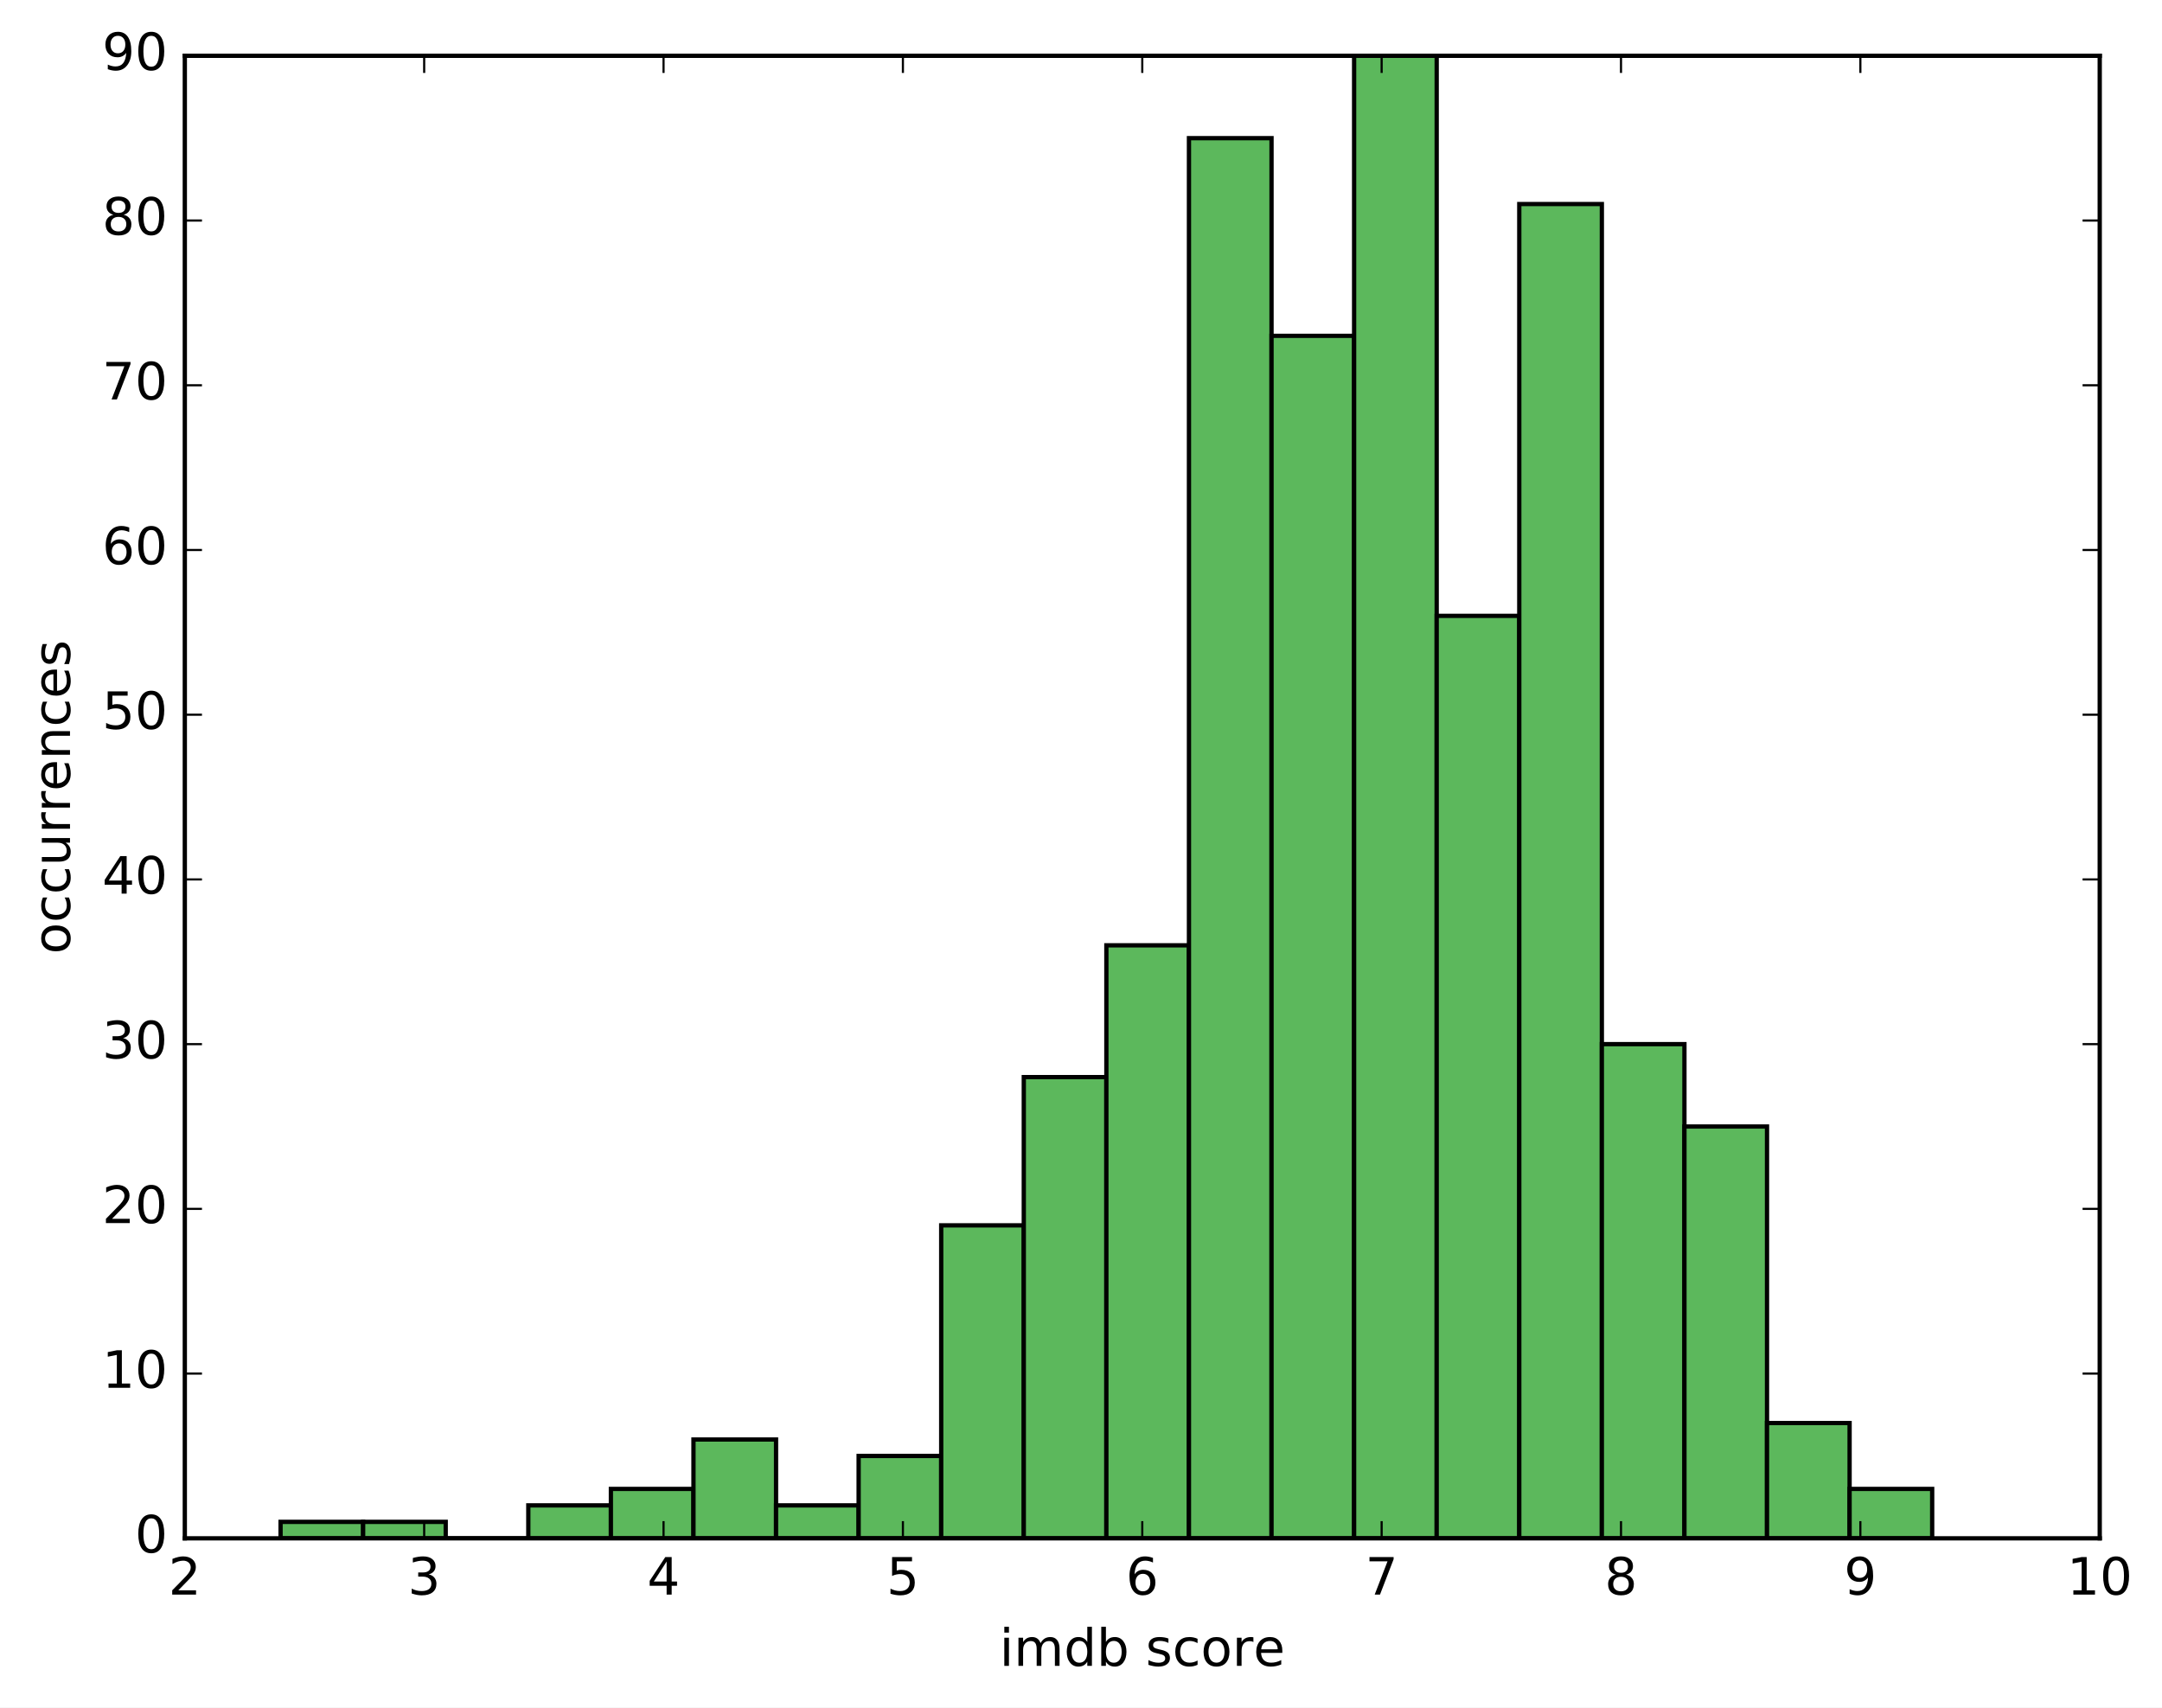
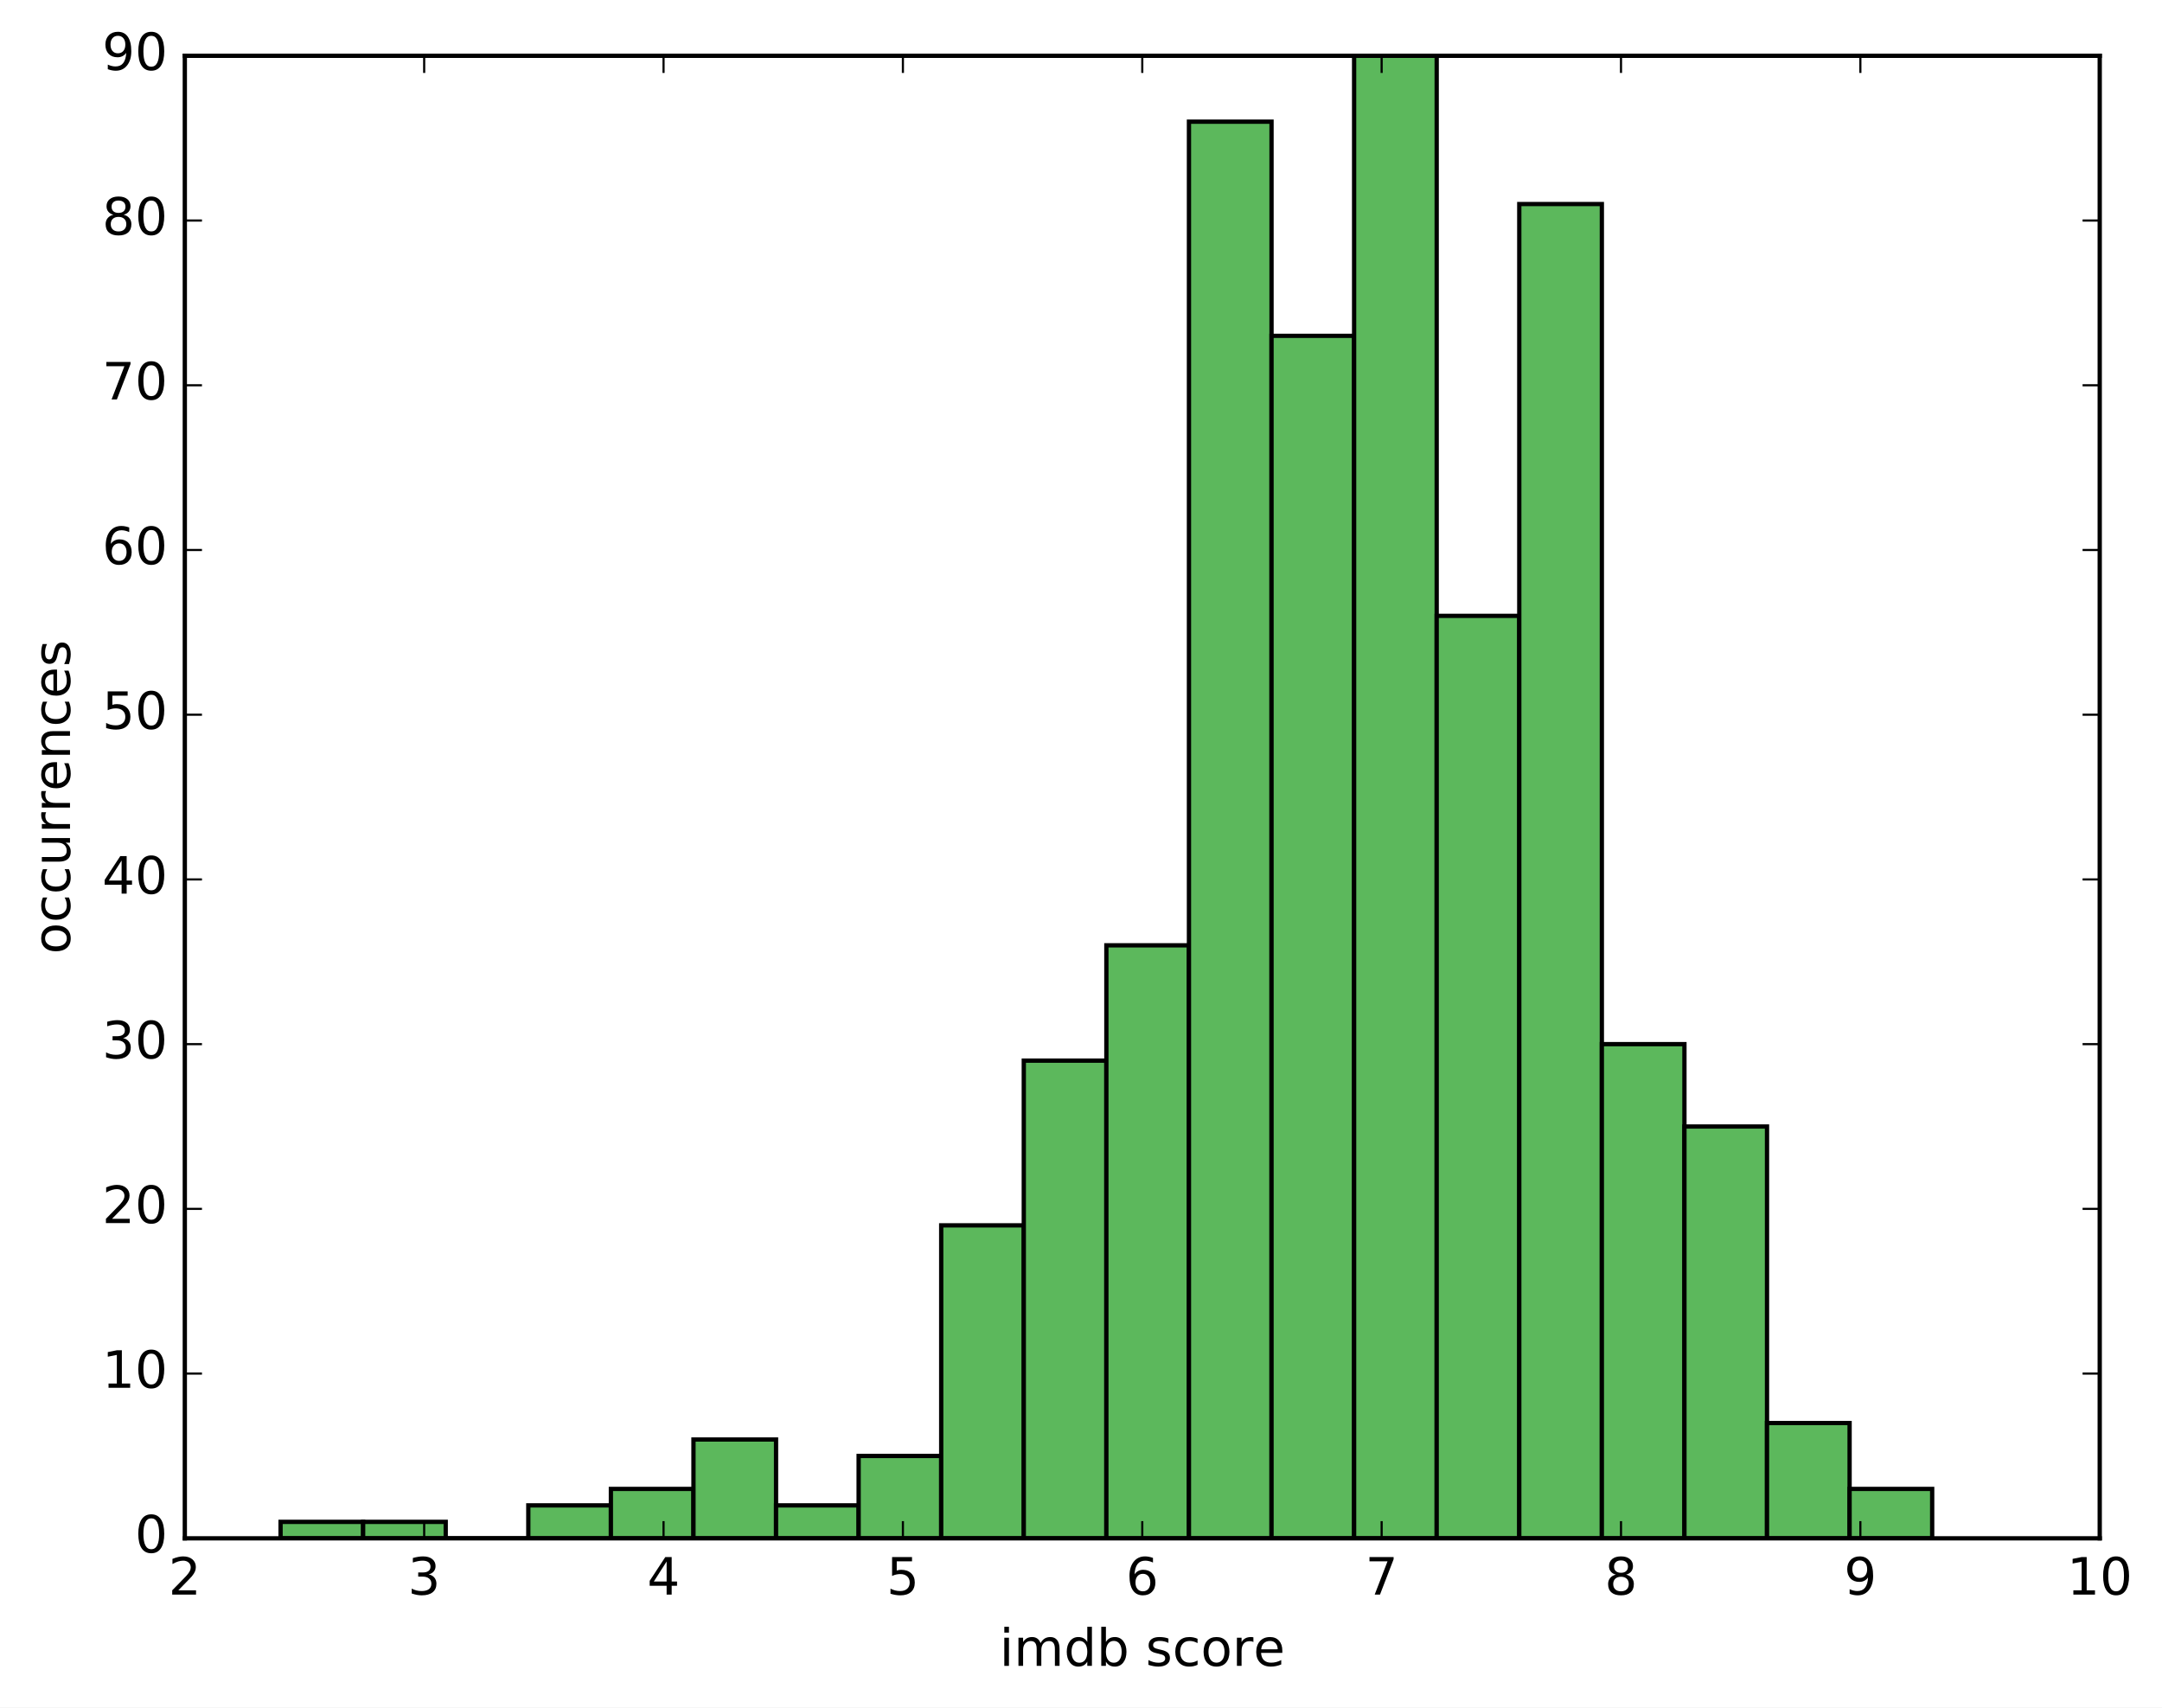
<svg xmlns="http://www.w3.org/2000/svg" xmlns:xlink="http://www.w3.org/1999/xlink" height="398pt" version="1.1" viewBox="0 0 504 398" width="504pt">
  <defs>
    <style type="text/css">
*{stroke-linecap:butt;stroke-linejoin:round;stroke-miterlimit:100000;}
  </style>
  </defs>
  <g id="figure_1">
    <g id="patch_1">
      <path d="M 0 398.034  L 504.319 398.034  L 504.319 0  L 0 0  z " style="fill:#ffffff;" />
    </g>
    <g id="axes_1">
      <g id="patch_2">
        <path d="M 43.084 358.607  L 489.484 358.607  L 489.484 13.007  L 43.084 13.007  z " style="fill:#ffffff;" />
      </g>
      <g id="patch_3">
-         <path clip-path="url(#pc61a9c1804)" d="M 65.404 358.607  L 84.655 358.607  L 84.655 354.767  L 65.404 354.767  z " style="fill:#5cb85c;stroke:#000000;stroke-linejoin:miter;" />
+         <path clip-path="url(#p953d8ceb3e)" d="M 65.404 358.607  L 84.655 358.607  L 84.655 354.767  L 65.404 354.767  z " style="fill:#5cb85c;stroke:#000000;stroke-linejoin:miter;" />
      </g>
      <g id="patch_4">
-         <path clip-path="url(#pc61a9c1804)" d="M 84.655 358.607  L 103.906 358.607  L 103.906 354.767  L 84.655 354.767  z " style="fill:#5cb85c;stroke:#000000;stroke-linejoin:miter;" />
+         <path clip-path="url(#p953d8ceb3e)" d="M 84.655 358.607  L 103.906 358.607  L 103.906 354.767  L 84.655 354.767  z " style="fill:#5cb85c;stroke:#000000;stroke-linejoin:miter;" />
      </g>
      <g id="patch_5">
-         <path clip-path="url(#pc61a9c1804)" d="M 103.906 358.607  L 123.157 358.607  L 123.157 358.607  L 103.906 358.607  z " style="fill:#5cb85c;stroke:#000000;stroke-linejoin:miter;" />
+         <path clip-path="url(#p953d8ceb3e)" d="M 103.906 358.607  L 123.157 358.607  L 123.157 358.607  L 103.906 358.607  z " style="fill:#5cb85c;stroke:#000000;stroke-linejoin:miter;" />
      </g>
      <g id="patch_6">
-         <path clip-path="url(#pc61a9c1804)" d="M 123.157 358.607  L 142.408 358.607  L 142.408 350.927  L 123.157 350.927  z " style="fill:#5cb85c;stroke:#000000;stroke-linejoin:miter;" />
+         <path clip-path="url(#p953d8ceb3e)" d="M 123.157 358.607  L 142.408 358.607  L 142.408 350.927  L 123.157 350.927  z " style="fill:#5cb85c;stroke:#000000;stroke-linejoin:miter;" />
      </g>
      <g id="patch_7">
-         <path clip-path="url(#pc61a9c1804)" d="M 142.408 358.607  L 161.659 358.607  L 161.659 347.087  L 142.408 347.087  z " style="fill:#5cb85c;stroke:#000000;stroke-linejoin:miter;" />
+         <path clip-path="url(#p953d8ceb3e)" d="M 142.408 358.607  L 161.659 358.607  L 161.659 347.087  L 142.408 347.087  z " style="fill:#5cb85c;stroke:#000000;stroke-linejoin:miter;" />
      </g>
      <g id="patch_8">
-         <path clip-path="url(#pc61a9c1804)" d="M 161.659 358.607  L 180.91 358.607  L 180.91 335.567  L 161.659 335.567  z " style="fill:#5cb85c;stroke:#000000;stroke-linejoin:miter;" />
+         <path clip-path="url(#p953d8ceb3e)" d="M 161.659 358.607  L 180.91 358.607  L 180.91 335.567  L 161.659 335.567  z " style="fill:#5cb85c;stroke:#000000;stroke-linejoin:miter;" />
      </g>
      <g id="patch_9">
-         <path clip-path="url(#pc61a9c1804)" d="M 180.91 358.607  L 200.161 358.607  L 200.161 350.927  L 180.91 350.927  z " style="fill:#5cb85c;stroke:#000000;stroke-linejoin:miter;" />
+         <path clip-path="url(#p953d8ceb3e)" d="M 180.91 358.607  L 200.161 358.607  L 200.161 350.927  L 180.91 350.927  z " style="fill:#5cb85c;stroke:#000000;stroke-linejoin:miter;" />
      </g>
      <g id="patch_10">
-         <path clip-path="url(#pc61a9c1804)" d="M 200.161 358.607  L 219.412 358.607  L 219.412 339.407  L 200.161 339.407  z " style="fill:#5cb85c;stroke:#000000;stroke-linejoin:miter;" />
+         <path clip-path="url(#p953d8ceb3e)" d="M 200.161 358.607  L 219.412 358.607  L 219.412 339.407  L 200.161 339.407  z " style="fill:#5cb85c;stroke:#000000;stroke-linejoin:miter;" />
      </g>
      <g id="patch_11">
-         <path clip-path="url(#pc61a9c1804)" d="M 219.412 358.607  L 238.663 358.607  L 238.663 285.647  L 219.412 285.647  z " style="fill:#5cb85c;stroke:#000000;stroke-linejoin:miter;" />
+         <path clip-path="url(#p953d8ceb3e)" d="M 219.412 358.607  L 238.663 358.607  L 238.663 285.647  L 219.412 285.647  z " style="fill:#5cb85c;stroke:#000000;stroke-linejoin:miter;" />
      </g>
      <g id="patch_12">
-         <path clip-path="url(#pc61a9c1804)" d="M 238.663 358.607  L 257.914 358.607  L 257.914 251.087  L 238.663 251.087  z " style="fill:#5cb85c;stroke:#000000;stroke-linejoin:miter;" />
+         <path clip-path="url(#p953d8ceb3e)" d="M 238.663 358.607  L 257.914 358.607  L 257.914 247.247  L 238.663 247.247  z " style="fill:#5cb85c;stroke:#000000;stroke-linejoin:miter;" />
      </g>
      <g id="patch_13">
-         <path clip-path="url(#pc61a9c1804)" d="M 257.914 358.607  L 277.165 358.607  L 277.165 220.367  L 257.914 220.367  z " style="fill:#5cb85c;stroke:#000000;stroke-linejoin:miter;" />
+         <path clip-path="url(#p953d8ceb3e)" d="M 257.914 358.607  L 277.165 358.607  L 277.165 220.367  L 257.914 220.367  z " style="fill:#5cb85c;stroke:#000000;stroke-linejoin:miter;" />
      </g>
      <g id="patch_14">
-         <path clip-path="url(#pc61a9c1804)" d="M 277.165 358.607  L 296.416 358.607  L 296.416 32.207  L 277.165 32.207  z " style="fill:#5cb85c;stroke:#000000;stroke-linejoin:miter;" />
+         <path clip-path="url(#p953d8ceb3e)" d="M 277.165 358.607  L 296.416 358.607  L 296.416 28.367  L 277.165 28.367  z " style="fill:#5cb85c;stroke:#000000;stroke-linejoin:miter;" />
      </g>
      <g id="patch_15">
-         <path clip-path="url(#pc61a9c1804)" d="M 296.416 358.607  L 315.667 358.607  L 315.667 78.287  L 296.416 78.287  z " style="fill:#5cb85c;stroke:#000000;stroke-linejoin:miter;" />
+         <path clip-path="url(#p953d8ceb3e)" d="M 296.416 358.607  L 315.667 358.607  L 315.667 78.287  L 296.416 78.287  z " style="fill:#5cb85c;stroke:#000000;stroke-linejoin:miter;" />
      </g>
      <g id="patch_16">
-         <path clip-path="url(#pc61a9c1804)" d="M 315.667 358.607  L 334.918 358.607  L 334.918 13.007  L 315.667 13.007  z " style="fill:#5cb85c;stroke:#000000;stroke-linejoin:miter;" />
+         <path clip-path="url(#p953d8ceb3e)" d="M 315.667 358.607  L 334.918 358.607  L 334.918 13.007  L 315.667 13.007  z " style="fill:#5cb85c;stroke:#000000;stroke-linejoin:miter;" />
      </g>
      <g id="patch_17">
-         <path clip-path="url(#pc61a9c1804)" d="M 334.918 358.607  L 354.169 358.607  L 354.169 143.567  L 334.918 143.567  z " style="fill:#5cb85c;stroke:#000000;stroke-linejoin:miter;" />
+         <path clip-path="url(#p953d8ceb3e)" d="M 334.918 358.607  L 354.169 358.607  L 354.169 143.567  L 334.918 143.567  z " style="fill:#5cb85c;stroke:#000000;stroke-linejoin:miter;" />
      </g>
      <g id="patch_18">
-         <path clip-path="url(#pc61a9c1804)" d="M 354.169 358.607  L 373.42 358.607  L 373.42 47.567  L 354.169 47.567  z " style="fill:#5cb85c;stroke:#000000;stroke-linejoin:miter;" />
+         <path clip-path="url(#p953d8ceb3e)" d="M 354.169 358.607  L 373.42 358.607  L 373.42 47.567  L 354.169 47.567  z " style="fill:#5cb85c;stroke:#000000;stroke-linejoin:miter;" />
      </g>
      <g id="patch_19">
-         <path clip-path="url(#pc61a9c1804)" d="M 373.42 358.607  L 392.671 358.607  L 392.671 243.407  L 373.42 243.407  z " style="fill:#5cb85c;stroke:#000000;stroke-linejoin:miter;" />
+         <path clip-path="url(#p953d8ceb3e)" d="M 373.42 358.607  L 392.671 358.607  L 392.671 243.407  L 373.42 243.407  z " style="fill:#5cb85c;stroke:#000000;stroke-linejoin:miter;" />
      </g>
      <g id="patch_20">
-         <path clip-path="url(#pc61a9c1804)" d="M 392.671 358.607  L 411.922 358.607  L 411.922 262.607  L 392.671 262.607  z " style="fill:#5cb85c;stroke:#000000;stroke-linejoin:miter;" />
+         <path clip-path="url(#p953d8ceb3e)" d="M 392.671 358.607  L 411.922 358.607  L 411.922 262.607  L 392.671 262.607  z " style="fill:#5cb85c;stroke:#000000;stroke-linejoin:miter;" />
      </g>
      <g id="patch_21">
-         <path clip-path="url(#pc61a9c1804)" d="M 411.922 358.607  L 431.173 358.607  L 431.173 331.727  L 411.922 331.727  z " style="fill:#5cb85c;stroke:#000000;stroke-linejoin:miter;" />
+         <path clip-path="url(#p953d8ceb3e)" d="M 411.922 358.607  L 431.173 358.607  L 431.173 331.727  L 411.922 331.727  z " style="fill:#5cb85c;stroke:#000000;stroke-linejoin:miter;" />
      </g>
      <g id="patch_22">
-         <path clip-path="url(#pc61a9c1804)" d="M 431.173 358.607  L 450.424 358.607  L 450.424 347.087  L 431.173 347.087  z " style="fill:#5cb85c;stroke:#000000;stroke-linejoin:miter;" />
+         <path clip-path="url(#p953d8ceb3e)" d="M 431.173 358.607  L 450.424 358.607  L 450.424 347.087  L 431.173 347.087  z " style="fill:#5cb85c;stroke:#000000;stroke-linejoin:miter;" />
      </g>
      <g id="patch_23">
        <path d="M 43.084 13.007  L 489.484 13.007  " style="fill:none;stroke:#000000;stroke-linecap:square;stroke-linejoin:miter;" />
      </g>
      <g id="patch_24">
        <path d="M 489.484 358.607  L 489.484 13.007  " style="fill:none;stroke:#000000;stroke-linecap:square;stroke-linejoin:miter;" />
      </g>
      <g id="patch_25">
        <path d="M 43.084 358.607  L 489.484 358.607  " style="fill:none;stroke:#000000;stroke-linecap:square;stroke-linejoin:miter;" />
      </g>
      <g id="patch_26">
        <path d="M 43.084 358.607  L 43.084 13.007  " style="fill:none;stroke:#000000;stroke-linecap:square;stroke-linejoin:miter;" />
      </g>
      <g id="matplotlib.axis_1">
        <g id="xtick_1">
          <g id="line2d_1">
            <defs>
-               <path d="M 0 0  L 0 -4  " id="m300a234eae" style="stroke:#000000;stroke-width:0.5;" />
-             </defs>
-             <g>
-               <use style="stroke:#000000;stroke-width:0.5;" x="43.084" xlink:href="#m300a234eae" y="358.607" />
+               <path d="M 0 0  L 0 -4  " id="md92c9ec526" style="stroke:#000000;stroke-width:0.5;" />
+             </defs>
+             <g>
+               <use style="stroke:#000000;stroke-width:0.5;" x="43.084" xlink:href="#md92c9ec526" y="358.607" />
            </g>
          </g>
          <g id="line2d_2">
            <defs>
-               <path d="M 0 0  L 0 4  " id="m52a1de0eb4" style="stroke:#000000;stroke-width:0.5;" />
-             </defs>
-             <g>
-               <use style="stroke:#000000;stroke-width:0.5;" x="43.084" xlink:href="#m52a1de0eb4" y="13.007" />
+               <path d="M 0 0  L 0 4  " id="mf4230127a0" style="stroke:#000000;stroke-width:0.5;" />
+             </defs>
+             <g>
+               <use style="stroke:#000000;stroke-width:0.5;" x="43.084" xlink:href="#mf4230127a0" y="13.007" />
            </g>
          </g>
          <g id="text_1">
            <defs>
              <path d="M 19.188 8.297  L 53.609 8.297  L 53.609 0  L 7.328 0  L 7.328 8.297  Q 12.938 14.109 22.625 23.891  Q 32.328 33.688 34.812 36.531  Q 39.547 41.844 41.422 45.531  Q 43.312 49.219 43.312 52.781  Q 43.312 58.594 39.234 62.25  Q 35.156 65.922 28.609 65.922  Q 23.969 65.922 18.812 64.312  Q 13.672 62.703 7.812 59.422  L 7.812 69.391  Q 13.766 71.781 18.938 73  Q 24.125 74.219 28.422 74.219  Q 39.75 74.219 46.484 68.547  Q 53.219 62.891 53.219 53.422  Q 53.219 48.922 51.531 44.891  Q 49.859 40.875 45.406 35.406  Q 44.188 33.984 37.641 27.219  Q 31.109 20.453 19.188 8.297  " id="BitstreamVeraSans-Roman-32" />
            </defs>
            <g transform="translate(39.26625 371.725)scale(0.12 -0.12)">
              <use xlink:href="#BitstreamVeraSans-Roman-32" />
            </g>
          </g>
        </g>
        <g id="xtick_2">
          <g id="line2d_3">
            <g>
-               <use style="stroke:#000000;stroke-width:0.5;" x="98.884" xlink:href="#m300a234eae" y="358.607" />
+               <use style="stroke:#000000;stroke-width:0.5;" x="98.884" xlink:href="#md92c9ec526" y="358.607" />
            </g>
          </g>
          <g id="line2d_4">
            <g>
-               <use style="stroke:#000000;stroke-width:0.5;" x="98.884" xlink:href="#m52a1de0eb4" y="13.007" />
+               <use style="stroke:#000000;stroke-width:0.5;" x="98.884" xlink:href="#mf4230127a0" y="13.007" />
            </g>
          </g>
          <g id="text_2">
            <defs>
              <path d="M 40.578 39.312  Q 47.656 37.797 51.625 33  Q 55.609 28.219 55.609 21.188  Q 55.609 10.406 48.188 4.484  Q 40.766 -1.422 27.094 -1.422  Q 22.516 -1.422 17.656 -0.516  Q 12.797 0.391 7.625 2.203  L 7.625 11.719  Q 11.719 9.328 16.594 8.109  Q 21.484 6.891 26.812 6.891  Q 36.078 6.891 40.938 10.547  Q 45.797 14.203 45.797 21.188  Q 45.797 27.641 41.281 31.266  Q 36.766 34.906 28.719 34.906  L 20.219 34.906  L 20.219 43.016  L 29.109 43.016  Q 36.375 43.016 40.234 45.922  Q 44.094 48.828 44.094 54.297  Q 44.094 59.906 40.109 62.906  Q 36.141 65.922 28.719 65.922  Q 24.656 65.922 20.016 65.031  Q 15.375 64.156 9.812 62.312  L 9.812 71.094  Q 15.438 72.656 20.344 73.438  Q 25.25 74.219 29.594 74.219  Q 40.828 74.219 47.359 69.109  Q 53.906 64.016 53.906 55.328  Q 53.906 49.266 50.438 45.094  Q 46.969 40.922 40.578 39.312  " id="BitstreamVeraSans-Roman-33" />
            </defs>
            <g transform="translate(95.06625 371.725)scale(0.12 -0.12)">
              <use xlink:href="#BitstreamVeraSans-Roman-33" />
            </g>
          </g>
        </g>
        <g id="xtick_3">
          <g id="line2d_5">
            <g>
-               <use style="stroke:#000000;stroke-width:0.5;" x="154.684" xlink:href="#m300a234eae" y="358.607" />
+               <use style="stroke:#000000;stroke-width:0.5;" x="154.684" xlink:href="#md92c9ec526" y="358.607" />
            </g>
          </g>
          <g id="line2d_6">
            <g>
-               <use style="stroke:#000000;stroke-width:0.5;" x="154.684" xlink:href="#m52a1de0eb4" y="13.007" />
+               <use style="stroke:#000000;stroke-width:0.5;" x="154.684" xlink:href="#mf4230127a0" y="13.007" />
            </g>
          </g>
          <g id="text_3">
            <defs>
              <path d="M 37.797 64.312  L 12.891 25.391  L 37.797 25.391  z M 35.203 72.906  L 47.609 72.906  L 47.609 25.391  L 58.016 25.391  L 58.016 17.188  L 47.609 17.188  L 47.609 0  L 37.797 0  L 37.797 17.188  L 4.891 17.188  L 4.891 26.703  z " id="BitstreamVeraSans-Roman-34" />
            </defs>
            <g transform="translate(150.8663 371.725)scale(0.12 -0.12)">
              <use xlink:href="#BitstreamVeraSans-Roman-34" />
            </g>
          </g>
        </g>
        <g id="xtick_4">
          <g id="line2d_7">
            <g>
-               <use style="stroke:#000000;stroke-width:0.5;" x="210.484" xlink:href="#m300a234eae" y="358.607" />
+               <use style="stroke:#000000;stroke-width:0.5;" x="210.484" xlink:href="#md92c9ec526" y="358.607" />
            </g>
          </g>
          <g id="line2d_8">
            <g>
-               <use style="stroke:#000000;stroke-width:0.5;" x="210.484" xlink:href="#m52a1de0eb4" y="13.007" />
+               <use style="stroke:#000000;stroke-width:0.5;" x="210.484" xlink:href="#mf4230127a0" y="13.007" />
            </g>
          </g>
          <g id="text_4">
            <defs>
              <path d="M 10.797 72.906  L 49.516 72.906  L 49.516 64.594  L 19.828 64.594  L 19.828 46.734  Q 21.969 47.469 24.109 47.828  Q 26.266 48.188 28.422 48.188  Q 40.625 48.188 47.75 41.5  Q 54.891 34.812 54.891 23.391  Q 54.891 11.625 47.562 5.094  Q 40.234 -1.422 26.906 -1.422  Q 22.312 -1.422 17.547 -0.641  Q 12.797 0.141 7.719 1.703  L 7.719 11.625  Q 12.109 9.234 16.797 8.062  Q 21.484 6.891 26.703 6.891  Q 35.156 6.891 40.078 11.328  Q 45.016 15.766 45.016 23.391  Q 45.016 31 40.078 35.438  Q 35.156 39.891 26.703 39.891  Q 22.75 39.891 18.812 39.016  Q 14.891 38.141 10.797 36.281  z " id="BitstreamVeraSans-Roman-35" />
            </defs>
            <g transform="translate(206.6662 371.725)scale(0.12 -0.12)">
              <use xlink:href="#BitstreamVeraSans-Roman-35" />
            </g>
          </g>
        </g>
        <g id="xtick_5">
          <g id="line2d_9">
            <g>
-               <use style="stroke:#000000;stroke-width:0.5;" x="266.284" xlink:href="#m300a234eae" y="358.607" />
+               <use style="stroke:#000000;stroke-width:0.5;" x="266.284" xlink:href="#md92c9ec526" y="358.607" />
            </g>
          </g>
          <g id="line2d_10">
            <g>
-               <use style="stroke:#000000;stroke-width:0.5;" x="266.284" xlink:href="#m52a1de0eb4" y="13.007" />
+               <use style="stroke:#000000;stroke-width:0.5;" x="266.284" xlink:href="#mf4230127a0" y="13.007" />
            </g>
          </g>
          <g id="text_5">
            <defs>
              <path d="M 33.016 40.375  Q 26.375 40.375 22.484 35.828  Q 18.609 31.297 18.609 23.391  Q 18.609 15.531 22.484 10.953  Q 26.375 6.391 33.016 6.391  Q 39.656 6.391 43.531 10.953  Q 47.406 15.531 47.406 23.391  Q 47.406 31.297 43.531 35.828  Q 39.656 40.375 33.016 40.375  M 52.594 71.297  L 52.594 62.312  Q 48.875 64.062 45.094 64.984  Q 41.312 65.922 37.594 65.922  Q 27.828 65.922 22.672 59.328  Q 17.531 52.734 16.797 39.406  Q 19.672 43.656 24.016 45.922  Q 28.375 48.188 33.594 48.188  Q 44.578 48.188 50.953 41.516  Q 57.328 34.859 57.328 23.391  Q 57.328 12.156 50.688 5.359  Q 44.047 -1.422 33.016 -1.422  Q 20.359 -1.422 13.672 8.266  Q 6.984 17.969 6.984 36.375  Q 6.984 53.656 15.188 63.938  Q 23.391 74.219 37.203 74.219  Q 40.922 74.219 44.703 73.484  Q 48.484 72.75 52.594 71.297  " id="BitstreamVeraSans-Roman-36" />
            </defs>
            <g transform="translate(262.4663 371.725)scale(0.12 -0.12)">
              <use xlink:href="#BitstreamVeraSans-Roman-36" />
            </g>
          </g>
        </g>
        <g id="xtick_6">
          <g id="line2d_11">
            <g>
-               <use style="stroke:#000000;stroke-width:0.5;" x="322.084" xlink:href="#m300a234eae" y="358.607" />
+               <use style="stroke:#000000;stroke-width:0.5;" x="322.084" xlink:href="#md92c9ec526" y="358.607" />
            </g>
          </g>
          <g id="line2d_12">
            <g>
-               <use style="stroke:#000000;stroke-width:0.5;" x="322.084" xlink:href="#m52a1de0eb4" y="13.007" />
+               <use style="stroke:#000000;stroke-width:0.5;" x="322.084" xlink:href="#mf4230127a0" y="13.007" />
            </g>
          </g>
          <g id="text_6">
            <defs>
              <path d="M 8.203 72.906  L 55.078 72.906  L 55.078 68.703  L 28.609 0  L 18.312 0  L 43.219 64.594  L 8.203 64.594  z " id="BitstreamVeraSans-Roman-37" />
            </defs>
            <g transform="translate(318.2663 371.725)scale(0.12 -0.12)">
              <use xlink:href="#BitstreamVeraSans-Roman-37" />
            </g>
          </g>
        </g>
        <g id="xtick_7">
          <g id="line2d_13">
            <g>
-               <use style="stroke:#000000;stroke-width:0.5;" x="377.884" xlink:href="#m300a234eae" y="358.607" />
+               <use style="stroke:#000000;stroke-width:0.5;" x="377.884" xlink:href="#md92c9ec526" y="358.607" />
            </g>
          </g>
          <g id="line2d_14">
            <g>
-               <use style="stroke:#000000;stroke-width:0.5;" x="377.884" xlink:href="#m52a1de0eb4" y="13.007" />
+               <use style="stroke:#000000;stroke-width:0.5;" x="377.884" xlink:href="#mf4230127a0" y="13.007" />
            </g>
          </g>
          <g id="text_7">
            <defs>
              <path d="M 31.781 34.625  Q 24.75 34.625 20.719 30.859  Q 16.703 27.094 16.703 20.516  Q 16.703 13.922 20.719 10.156  Q 24.75 6.391 31.781 6.391  Q 38.812 6.391 42.859 10.172  Q 46.922 13.969 46.922 20.516  Q 46.922 27.094 42.891 30.859  Q 38.875 34.625 31.781 34.625  M 21.922 38.812  Q 15.578 40.375 12.031 44.719  Q 8.5 49.078 8.5 55.328  Q 8.5 64.062 14.719 69.141  Q 20.953 74.219 31.781 74.219  Q 42.672 74.219 48.875 69.141  Q 55.078 64.062 55.078 55.328  Q 55.078 49.078 51.531 44.719  Q 48 40.375 41.703 38.812  Q 48.828 37.156 52.797 32.312  Q 56.781 27.484 56.781 20.516  Q 56.781 9.906 50.312 4.234  Q 43.844 -1.422 31.781 -1.422  Q 19.734 -1.422 13.25 4.234  Q 6.781 9.906 6.781 20.516  Q 6.781 27.484 10.781 32.312  Q 14.797 37.156 21.922 38.812  M 18.312 54.391  Q 18.312 48.734 21.844 45.562  Q 25.391 42.391 31.781 42.391  Q 38.141 42.391 41.719 45.562  Q 45.312 48.734 45.312 54.391  Q 45.312 60.062 41.719 63.234  Q 38.141 66.406 31.781 66.406  Q 25.391 66.406 21.844 63.234  Q 18.312 60.062 18.312 54.391  " id="BitstreamVeraSans-Roman-38" />
            </defs>
            <g transform="translate(374.0663 371.725)scale(0.12 -0.12)">
              <use xlink:href="#BitstreamVeraSans-Roman-38" />
            </g>
          </g>
        </g>
        <g id="xtick_8">
          <g id="line2d_15">
            <g>
-               <use style="stroke:#000000;stroke-width:0.5;" x="433.684" xlink:href="#m300a234eae" y="358.607" />
+               <use style="stroke:#000000;stroke-width:0.5;" x="433.684" xlink:href="#md92c9ec526" y="358.607" />
            </g>
          </g>
          <g id="line2d_16">
            <g>
-               <use style="stroke:#000000;stroke-width:0.5;" x="433.684" xlink:href="#m52a1de0eb4" y="13.007" />
+               <use style="stroke:#000000;stroke-width:0.5;" x="433.684" xlink:href="#mf4230127a0" y="13.007" />
            </g>
          </g>
          <g id="text_8">
            <defs>
              <path d="M 10.984 1.516  L 10.984 10.5  Q 14.703 8.734 18.5 7.812  Q 22.312 6.891 25.984 6.891  Q 35.75 6.891 40.891 13.453  Q 46.047 20.016 46.781 33.406  Q 43.953 29.203 39.594 26.953  Q 35.25 24.703 29.984 24.703  Q 19.047 24.703 12.672 31.312  Q 6.297 37.938 6.297 49.422  Q 6.297 60.641 12.938 67.422  Q 19.578 74.219 30.609 74.219  Q 43.266 74.219 49.922 64.516  Q 56.594 54.828 56.594 36.375  Q 56.594 19.141 48.406 8.859  Q 40.234 -1.422 26.422 -1.422  Q 22.703 -1.422 18.891 -0.688  Q 15.094 0.047 10.984 1.516  M 30.609 32.422  Q 37.25 32.422 41.125 36.953  Q 45.016 41.5 45.016 49.422  Q 45.016 57.281 41.125 61.844  Q 37.25 66.406 30.609 66.406  Q 23.969 66.406 20.094 61.844  Q 16.219 57.281 16.219 49.422  Q 16.219 41.5 20.094 36.953  Q 23.969 32.422 30.609 32.422  " id="BitstreamVeraSans-Roman-39" />
            </defs>
            <g transform="translate(429.8662 371.725)scale(0.12 -0.12)">
              <use xlink:href="#BitstreamVeraSans-Roman-39" />
            </g>
          </g>
        </g>
        <g id="xtick_9">
          <g id="line2d_17">
            <g>
-               <use style="stroke:#000000;stroke-width:0.5;" x="489.484" xlink:href="#m300a234eae" y="358.607" />
+               <use style="stroke:#000000;stroke-width:0.5;" x="489.484" xlink:href="#md92c9ec526" y="358.607" />
            </g>
          </g>
          <g id="line2d_18">
            <g>
-               <use style="stroke:#000000;stroke-width:0.5;" x="489.484" xlink:href="#m52a1de0eb4" y="13.007" />
+               <use style="stroke:#000000;stroke-width:0.5;" x="489.484" xlink:href="#mf4230127a0" y="13.007" />
            </g>
          </g>
          <g id="text_9">
            <defs>
              <path d="M 31.781 66.406  Q 24.172 66.406 20.328 58.906  Q 16.5 51.422 16.5 36.375  Q 16.5 21.391 20.328 13.891  Q 24.172 6.391 31.781 6.391  Q 39.453 6.391 43.281 13.891  Q 47.125 21.391 47.125 36.375  Q 47.125 51.422 43.281 58.906  Q 39.453 66.406 31.781 66.406  M 31.781 74.219  Q 44.047 74.219 50.516 64.516  Q 56.984 54.828 56.984 36.375  Q 56.984 17.969 50.516 8.266  Q 44.047 -1.422 31.781 -1.422  Q 19.531 -1.422 13.062 8.266  Q 6.594 17.969 6.594 36.375  Q 6.594 54.828 13.062 64.516  Q 19.531 74.219 31.781 74.219  " id="BitstreamVeraSans-Roman-30" />
              <path d="M 12.406 8.297  L 28.516 8.297  L 28.516 63.922  L 10.984 60.406  L 10.984 69.391  L 28.422 72.906  L 38.281 72.906  L 38.281 8.297  L 54.391 8.297  L 54.391 0  L 12.406 0  z " id="BitstreamVeraSans-Roman-31" />
            </defs>
            <g transform="translate(481.8487 371.725)scale(0.12 -0.12)">
              <use xlink:href="#BitstreamVeraSans-Roman-31" />
              <use x="63.623" xlink:href="#BitstreamVeraSans-Roman-30" />
            </g>
          </g>
        </g>
        <g id="text_10">
          <defs>
            <path id="BitstreamVeraSans-Roman-20" />
            <path d="M 52 44.188  Q 55.375 50.25 60.062 53.125  Q 64.75 56 71.094 56  Q 79.641 56 84.281 50.016  Q 88.922 44.047 88.922 33.016  L 88.922 0  L 79.891 0  L 79.891 32.719  Q 79.891 40.578 77.094 44.375  Q 74.312 48.188 68.609 48.188  Q 61.625 48.188 57.562 43.547  Q 53.516 38.922 53.516 30.906  L 53.516 0  L 44.484 0  L 44.484 32.719  Q 44.484 40.625 41.703 44.406  Q 38.922 48.188 33.109 48.188  Q 26.219 48.188 22.156 43.531  Q 18.109 38.875 18.109 30.906  L 18.109 0  L 9.078 0  L 9.078 54.688  L 18.109 54.688  L 18.109 46.188  Q 21.188 51.219 25.484 53.609  Q 29.781 56 35.688 56  Q 41.656 56 45.828 52.969  Q 50 49.953 52 44.188  " id="BitstreamVeraSans-Roman-6d" />
            <path d="M 30.609 48.391  Q 23.391 48.391 19.188 42.75  Q 14.984 37.109 14.984 27.297  Q 14.984 17.484 19.156 11.844  Q 23.344 6.203 30.609 6.203  Q 37.797 6.203 41.984 11.859  Q 46.188 17.531 46.188 27.297  Q 46.188 37.016 41.984 42.703  Q 37.797 48.391 30.609 48.391  M 30.609 56  Q 42.328 56 49.016 48.375  Q 55.719 40.766 55.719 27.297  Q 55.719 13.875 49.016 6.219  Q 42.328 -1.422 30.609 -1.422  Q 18.844 -1.422 12.172 6.219  Q 5.516 13.875 5.516 27.297  Q 5.516 40.766 12.172 48.375  Q 18.844 56 30.609 56  " id="BitstreamVeraSans-Roman-6f" />
            <path d="M 9.422 54.688  L 18.406 54.688  L 18.406 0  L 9.422 0  z M 9.422 75.984  L 18.406 75.984  L 18.406 64.594  L 9.422 64.594  z " id="BitstreamVeraSans-Roman-69" />
            <path d="M 56.203 29.594  L 56.203 25.203  L 14.891 25.203  Q 15.484 15.922 20.484 11.062  Q 25.484 6.203 34.422 6.203  Q 39.594 6.203 44.453 7.469  Q 49.312 8.734 54.109 11.281  L 54.109 2.781  Q 49.266 0.734 44.188 -0.344  Q 39.109 -1.422 33.891 -1.422  Q 20.797 -1.422 13.156 6.188  Q 5.516 13.812 5.516 26.812  Q 5.516 40.234 12.766 48.109  Q 20.016 56 32.328 56  Q 43.359 56 49.781 48.891  Q 56.203 41.797 56.203 29.594  M 47.219 32.234  Q 47.125 39.594 43.094 43.984  Q 39.062 48.391 32.422 48.391  Q 24.906 48.391 20.391 44.141  Q 15.875 39.891 15.188 32.172  z " id="BitstreamVeraSans-Roman-65" />
            <path d="M 45.406 46.391  L 45.406 75.984  L 54.391 75.984  L 54.391 0  L 45.406 0  L 45.406 8.203  Q 42.578 3.328 38.25 0.953  Q 33.938 -1.422 27.875 -1.422  Q 17.969 -1.422 11.734 6.484  Q 5.516 14.406 5.516 27.297  Q 5.516 40.188 11.734 48.094  Q 17.969 56 27.875 56  Q 33.938 56 38.25 53.625  Q 42.578 51.266 45.406 46.391  M 14.797 27.297  Q 14.797 17.391 18.875 11.75  Q 22.953 6.109 30.078 6.109  Q 37.203 6.109 41.297 11.75  Q 45.406 17.391 45.406 27.297  Q 45.406 37.203 41.297 42.844  Q 37.203 48.484 30.078 48.484  Q 22.953 48.484 18.875 42.844  Q 14.797 37.203 14.797 27.297  " id="BitstreamVeraSans-Roman-64" />
            <path d="M 41.109 46.297  Q 39.594 47.172 37.812 47.578  Q 36.031 48 33.891 48  Q 26.266 48 22.188 43.047  Q 18.109 38.094 18.109 28.812  L 18.109 0  L 9.078 0  L 9.078 54.688  L 18.109 54.688  L 18.109 46.188  Q 20.953 51.172 25.484 53.578  Q 30.031 56 36.531 56  Q 37.453 56 38.578 55.875  Q 39.703 55.766 41.062 55.516  z " id="BitstreamVeraSans-Roman-72" />
            <path d="M 44.281 53.078  L 44.281 44.578  Q 40.484 46.531 36.375 47.5  Q 32.281 48.484 27.875 48.484  Q 21.188 48.484 17.844 46.438  Q 14.5 44.391 14.5 40.281  Q 14.5 37.156 16.891 35.375  Q 19.281 33.594 26.516 31.984  L 29.594 31.297  Q 39.156 29.25 43.188 25.516  Q 47.219 21.781 47.219 15.094  Q 47.219 7.469 41.188 3.016  Q 35.156 -1.422 24.609 -1.422  Q 20.219 -1.422 15.453 -0.562  Q 10.688 0.297 5.422 2  L 5.422 11.281  Q 10.406 8.688 15.234 7.391  Q 20.062 6.109 24.812 6.109  Q 31.156 6.109 34.562 8.281  Q 37.984 10.453 37.984 14.406  Q 37.984 18.062 35.516 20.016  Q 33.062 21.969 24.703 23.781  L 21.578 24.516  Q 13.234 26.266 9.516 29.906  Q 5.812 33.547 5.812 39.891  Q 5.812 47.609 11.281 51.797  Q 16.75 56 26.812 56  Q 31.781 56 36.172 55.266  Q 40.578 54.547 44.281 53.078  " id="BitstreamVeraSans-Roman-73" />
            <path d="M 48.781 52.594  L 48.781 44.188  Q 44.969 46.297 41.141 47.344  Q 37.312 48.391 33.406 48.391  Q 24.656 48.391 19.812 42.844  Q 14.984 37.312 14.984 27.297  Q 14.984 17.281 19.812 11.734  Q 24.656 6.203 33.406 6.203  Q 37.312 6.203 41.141 7.25  Q 44.969 8.297 48.781 10.406  L 48.781 2.094  Q 45.016 0.344 40.984 -0.531  Q 36.969 -1.422 32.422 -1.422  Q 20.062 -1.422 12.781 6.344  Q 5.516 14.109 5.516 27.297  Q 5.516 40.672 12.859 48.328  Q 20.219 56 33.016 56  Q 37.156 56 41.109 55.141  Q 45.062 54.297 48.781 52.594  " id="BitstreamVeraSans-Roman-63" />
            <path d="M 48.688 27.297  Q 48.688 37.203 44.609 42.844  Q 40.531 48.484 33.406 48.484  Q 26.266 48.484 22.188 42.844  Q 18.109 37.203 18.109 27.297  Q 18.109 17.391 22.188 11.75  Q 26.266 6.109 33.406 6.109  Q 40.531 6.109 44.609 11.75  Q 48.688 17.391 48.688 27.297  M 18.109 46.391  Q 20.953 51.266 25.266 53.625  Q 29.594 56 35.594 56  Q 45.562 56 51.781 48.094  Q 58.016 40.188 58.016 27.297  Q 58.016 14.406 51.781 6.484  Q 45.562 -1.422 35.594 -1.422  Q 29.594 -1.422 25.266 0.953  Q 20.953 3.328 18.109 8.203  L 18.109 0  L 9.078 0  L 9.078 75.984  L 18.109 75.984  z " id="BitstreamVeraSans-Roman-62" />
          </defs>
          <g transform="translate(232.995 388.3388)scale(0.12 -0.12)">
            <use xlink:href="#BitstreamVeraSans-Roman-69" />
            <use x="27.783" xlink:href="#BitstreamVeraSans-Roman-6d" />
            <use x="125.195" xlink:href="#BitstreamVeraSans-Roman-64" />
            <use x="188.672" xlink:href="#BitstreamVeraSans-Roman-62" />
            <use x="252.148" xlink:href="#BitstreamVeraSans-Roman-20" />
            <use x="283.936" xlink:href="#BitstreamVeraSans-Roman-73" />
            <use x="336.035" xlink:href="#BitstreamVeraSans-Roman-63" />
            <use x="391.016" xlink:href="#BitstreamVeraSans-Roman-6f" />
            <use x="452.197" xlink:href="#BitstreamVeraSans-Roman-72" />
            <use x="493.279" xlink:href="#BitstreamVeraSans-Roman-65" />
          </g>
        </g>
      </g>
      <g id="matplotlib.axis_2">
        <g id="ytick_1">
          <g id="line2d_19">
            <defs>
-               <path d="M 0 0  L 4 0  " id="mabd5473274" style="stroke:#000000;stroke-width:0.5;" />
-             </defs>
-             <g>
-               <use style="stroke:#000000;stroke-width:0.5;" x="43.084" xlink:href="#mabd5473274" y="358.607" />
+               <path d="M 0 0  L 4 0  " id="m579bd985f1" style="stroke:#000000;stroke-width:0.5;" />
+             </defs>
+             <g>
+               <use style="stroke:#000000;stroke-width:0.5;" x="43.084" xlink:href="#m579bd985f1" y="358.607" />
            </g>
          </g>
          <g id="line2d_20">
            <defs>
-               <path d="M 0 0  L -4 0  " id="m71040c76ba" style="stroke:#000000;stroke-width:0.5;" />
-             </defs>
-             <g>
-               <use style="stroke:#000000;stroke-width:0.5;" x="489.484" xlink:href="#m71040c76ba" y="358.607" />
+               <path d="M 0 0  L -4 0  " id="m02c6f2261e" style="stroke:#000000;stroke-width:0.5;" />
+             </defs>
+             <g>
+               <use style="stroke:#000000;stroke-width:0.5;" x="489.484" xlink:href="#m02c6f2261e" y="358.607" />
            </g>
          </g>
          <g id="text_11">
            <g transform="translate(31.44875 361.9181)scale(0.12 -0.12)">
              <use xlink:href="#BitstreamVeraSans-Roman-30" />
            </g>
          </g>
        </g>
        <g id="ytick_2">
          <g id="line2d_21">
            <g>
-               <use style="stroke:#000000;stroke-width:0.5;" x="43.084" xlink:href="#mabd5473274" y="320.207" />
+               <use style="stroke:#000000;stroke-width:0.5;" x="43.084" xlink:href="#m579bd985f1" y="320.207" />
            </g>
          </g>
          <g id="line2d_22">
            <g>
-               <use style="stroke:#000000;stroke-width:0.5;" x="489.484" xlink:href="#m71040c76ba" y="320.207" />
+               <use style="stroke:#000000;stroke-width:0.5;" x="489.484" xlink:href="#m02c6f2261e" y="320.207" />
            </g>
          </g>
          <g id="text_12">
            <g transform="translate(23.81375 323.5181)scale(0.12 -0.12)">
              <use xlink:href="#BitstreamVeraSans-Roman-31" />
              <use x="63.623" xlink:href="#BitstreamVeraSans-Roman-30" />
            </g>
          </g>
        </g>
        <g id="ytick_3">
          <g id="line2d_23">
            <g>
-               <use style="stroke:#000000;stroke-width:0.5;" x="43.084" xlink:href="#mabd5473274" y="281.807" />
+               <use style="stroke:#000000;stroke-width:0.5;" x="43.084" xlink:href="#m579bd985f1" y="281.807" />
            </g>
          </g>
          <g id="line2d_24">
            <g>
-               <use style="stroke:#000000;stroke-width:0.5;" x="489.484" xlink:href="#m71040c76ba" y="281.807" />
+               <use style="stroke:#000000;stroke-width:0.5;" x="489.484" xlink:href="#m02c6f2261e" y="281.807" />
            </g>
          </g>
          <g id="text_13">
            <g transform="translate(23.81375 285.1181)scale(0.12 -0.12)">
              <use xlink:href="#BitstreamVeraSans-Roman-32" />
              <use x="63.623" xlink:href="#BitstreamVeraSans-Roman-30" />
            </g>
          </g>
        </g>
        <g id="ytick_4">
          <g id="line2d_25">
            <g>
-               <use style="stroke:#000000;stroke-width:0.5;" x="43.084" xlink:href="#mabd5473274" y="243.407" />
+               <use style="stroke:#000000;stroke-width:0.5;" x="43.084" xlink:href="#m579bd985f1" y="243.407" />
            </g>
          </g>
          <g id="line2d_26">
            <g>
-               <use style="stroke:#000000;stroke-width:0.5;" x="489.484" xlink:href="#m71040c76ba" y="243.407" />
+               <use style="stroke:#000000;stroke-width:0.5;" x="489.484" xlink:href="#m02c6f2261e" y="243.407" />
            </g>
          </g>
          <g id="text_14">
            <g transform="translate(23.81375 246.7181)scale(0.12 -0.12)">
              <use xlink:href="#BitstreamVeraSans-Roman-33" />
              <use x="63.623" xlink:href="#BitstreamVeraSans-Roman-30" />
            </g>
          </g>
        </g>
        <g id="ytick_5">
          <g id="line2d_27">
            <g>
-               <use style="stroke:#000000;stroke-width:0.5;" x="43.084" xlink:href="#mabd5473274" y="205.007" />
+               <use style="stroke:#000000;stroke-width:0.5;" x="43.084" xlink:href="#m579bd985f1" y="205.007" />
            </g>
          </g>
          <g id="line2d_28">
            <g>
-               <use style="stroke:#000000;stroke-width:0.5;" x="489.484" xlink:href="#m71040c76ba" y="205.007" />
+               <use style="stroke:#000000;stroke-width:0.5;" x="489.484" xlink:href="#m02c6f2261e" y="205.007" />
            </g>
          </g>
          <g id="text_15">
            <g transform="translate(23.81375 208.3181)scale(0.12 -0.12)">
              <use xlink:href="#BitstreamVeraSans-Roman-34" />
              <use x="63.623" xlink:href="#BitstreamVeraSans-Roman-30" />
            </g>
          </g>
        </g>
        <g id="ytick_6">
          <g id="line2d_29">
            <g>
-               <use style="stroke:#000000;stroke-width:0.5;" x="43.084" xlink:href="#mabd5473274" y="166.607" />
+               <use style="stroke:#000000;stroke-width:0.5;" x="43.084" xlink:href="#m579bd985f1" y="166.607" />
            </g>
          </g>
          <g id="line2d_30">
            <g>
-               <use style="stroke:#000000;stroke-width:0.5;" x="489.484" xlink:href="#m71040c76ba" y="166.607" />
+               <use style="stroke:#000000;stroke-width:0.5;" x="489.484" xlink:href="#m02c6f2261e" y="166.607" />
            </g>
          </g>
          <g id="text_16">
            <g transform="translate(23.81375 169.9181)scale(0.12 -0.12)">
              <use xlink:href="#BitstreamVeraSans-Roman-35" />
              <use x="63.623" xlink:href="#BitstreamVeraSans-Roman-30" />
            </g>
          </g>
        </g>
        <g id="ytick_7">
          <g id="line2d_31">
            <g>
-               <use style="stroke:#000000;stroke-width:0.5;" x="43.084" xlink:href="#mabd5473274" y="128.207" />
+               <use style="stroke:#000000;stroke-width:0.5;" x="43.084" xlink:href="#m579bd985f1" y="128.207" />
            </g>
          </g>
          <g id="line2d_32">
            <g>
-               <use style="stroke:#000000;stroke-width:0.5;" x="489.484" xlink:href="#m71040c76ba" y="128.207" />
+               <use style="stroke:#000000;stroke-width:0.5;" x="489.484" xlink:href="#m02c6f2261e" y="128.207" />
            </g>
          </g>
          <g id="text_17">
            <g transform="translate(23.81375 131.5181)scale(0.12 -0.12)">
              <use xlink:href="#BitstreamVeraSans-Roman-36" />
              <use x="63.623" xlink:href="#BitstreamVeraSans-Roman-30" />
            </g>
          </g>
        </g>
        <g id="ytick_8">
          <g id="line2d_33">
            <g>
-               <use style="stroke:#000000;stroke-width:0.5;" x="43.084" xlink:href="#mabd5473274" y="89.807" />
+               <use style="stroke:#000000;stroke-width:0.5;" x="43.084" xlink:href="#m579bd985f1" y="89.807" />
            </g>
          </g>
          <g id="line2d_34">
            <g>
-               <use style="stroke:#000000;stroke-width:0.5;" x="489.484" xlink:href="#m71040c76ba" y="89.807" />
+               <use style="stroke:#000000;stroke-width:0.5;" x="489.484" xlink:href="#m02c6f2261e" y="89.807" />
            </g>
          </g>
          <g id="text_18">
            <g transform="translate(23.81375 93.11813)scale(0.12 -0.12)">
              <use xlink:href="#BitstreamVeraSans-Roman-37" />
              <use x="63.623" xlink:href="#BitstreamVeraSans-Roman-30" />
            </g>
          </g>
        </g>
        <g id="ytick_9">
          <g id="line2d_35">
            <g>
-               <use style="stroke:#000000;stroke-width:0.5;" x="43.084" xlink:href="#mabd5473274" y="51.407" />
+               <use style="stroke:#000000;stroke-width:0.5;" x="43.084" xlink:href="#m579bd985f1" y="51.407" />
            </g>
          </g>
          <g id="line2d_36">
            <g>
-               <use style="stroke:#000000;stroke-width:0.5;" x="489.484" xlink:href="#m71040c76ba" y="51.407" />
+               <use style="stroke:#000000;stroke-width:0.5;" x="489.484" xlink:href="#m02c6f2261e" y="51.407" />
            </g>
          </g>
          <g id="text_19">
            <g transform="translate(23.81375 54.71813)scale(0.12 -0.12)">
              <use xlink:href="#BitstreamVeraSans-Roman-38" />
              <use x="63.623" xlink:href="#BitstreamVeraSans-Roman-30" />
            </g>
          </g>
        </g>
        <g id="ytick_10">
          <g id="line2d_37">
            <g>
-               <use style="stroke:#000000;stroke-width:0.5;" x="43.084" xlink:href="#mabd5473274" y="13.007" />
+               <use style="stroke:#000000;stroke-width:0.5;" x="43.084" xlink:href="#m579bd985f1" y="13.007" />
            </g>
          </g>
          <g id="line2d_38">
            <g>
-               <use style="stroke:#000000;stroke-width:0.5;" x="489.484" xlink:href="#m71040c76ba" y="13.007" />
+               <use style="stroke:#000000;stroke-width:0.5;" x="489.484" xlink:href="#m02c6f2261e" y="13.007" />
            </g>
          </g>
          <g id="text_20">
            <g transform="translate(23.81375 16.31812)scale(0.12 -0.12)">
              <use xlink:href="#BitstreamVeraSans-Roman-39" />
              <use x="63.623" xlink:href="#BitstreamVeraSans-Roman-30" />
            </g>
          </g>
        </g>
        <g id="text_21">
          <defs>
            <path d="M 54.891 33.016  L 54.891 0  L 45.906 0  L 45.906 32.719  Q 45.906 40.484 42.875 44.328  Q 39.844 48.188 33.797 48.188  Q 26.516 48.188 22.312 43.547  Q 18.109 38.922 18.109 30.906  L 18.109 0  L 9.078 0  L 9.078 54.688  L 18.109 54.688  L 18.109 46.188  Q 21.344 51.125 25.703 53.562  Q 30.078 56 35.797 56  Q 45.219 56 50.047 50.172  Q 54.891 44.344 54.891 33.016  " id="BitstreamVeraSans-Roman-6e" />
            <path d="M 8.5 21.578  L 8.5 54.688  L 17.484 54.688  L 17.484 21.922  Q 17.484 14.156 20.5 10.266  Q 23.531 6.391 29.594 6.391  Q 36.859 6.391 41.078 11.031  Q 45.312 15.672 45.312 23.688  L 45.312 54.688  L 54.297 54.688  L 54.297 0  L 45.312 0  L 45.312 8.406  Q 42.047 3.422 37.719 1  Q 33.406 -1.422 27.688 -1.422  Q 18.266 -1.422 13.375 4.438  Q 8.5 10.297 8.5 21.578  " id="BitstreamVeraSans-Roman-75" />
          </defs>
          <g transform="translate(16.31812 222.42)rotate(-90.0)scale(0.12 -0.12)">
            <use xlink:href="#BitstreamVeraSans-Roman-6f" />
            <use x="61.182" xlink:href="#BitstreamVeraSans-Roman-63" />
            <use x="116.162" xlink:href="#BitstreamVeraSans-Roman-63" />
            <use x="171.143" xlink:href="#BitstreamVeraSans-Roman-75" />
            <use x="234.521" xlink:href="#BitstreamVeraSans-Roman-72" />
            <use x="275.619" xlink:href="#BitstreamVeraSans-Roman-72" />
            <use x="316.701" xlink:href="#BitstreamVeraSans-Roman-65" />
            <use x="378.225" xlink:href="#BitstreamVeraSans-Roman-6e" />
            <use x="441.604" xlink:href="#BitstreamVeraSans-Roman-63" />
            <use x="496.584" xlink:href="#BitstreamVeraSans-Roman-65" />
            <use x="558.107" xlink:href="#BitstreamVeraSans-Roman-73" />
          </g>
        </g>
      </g>
    </g>
  </g>
  <defs>
-     <clipPath id="pc61a9c1804">
+     <clipPath id="p953d8ceb3e">
      <rect height="345.6" width="446.4" x="43.084" y="13.007" />
    </clipPath>
  </defs>
</svg>
